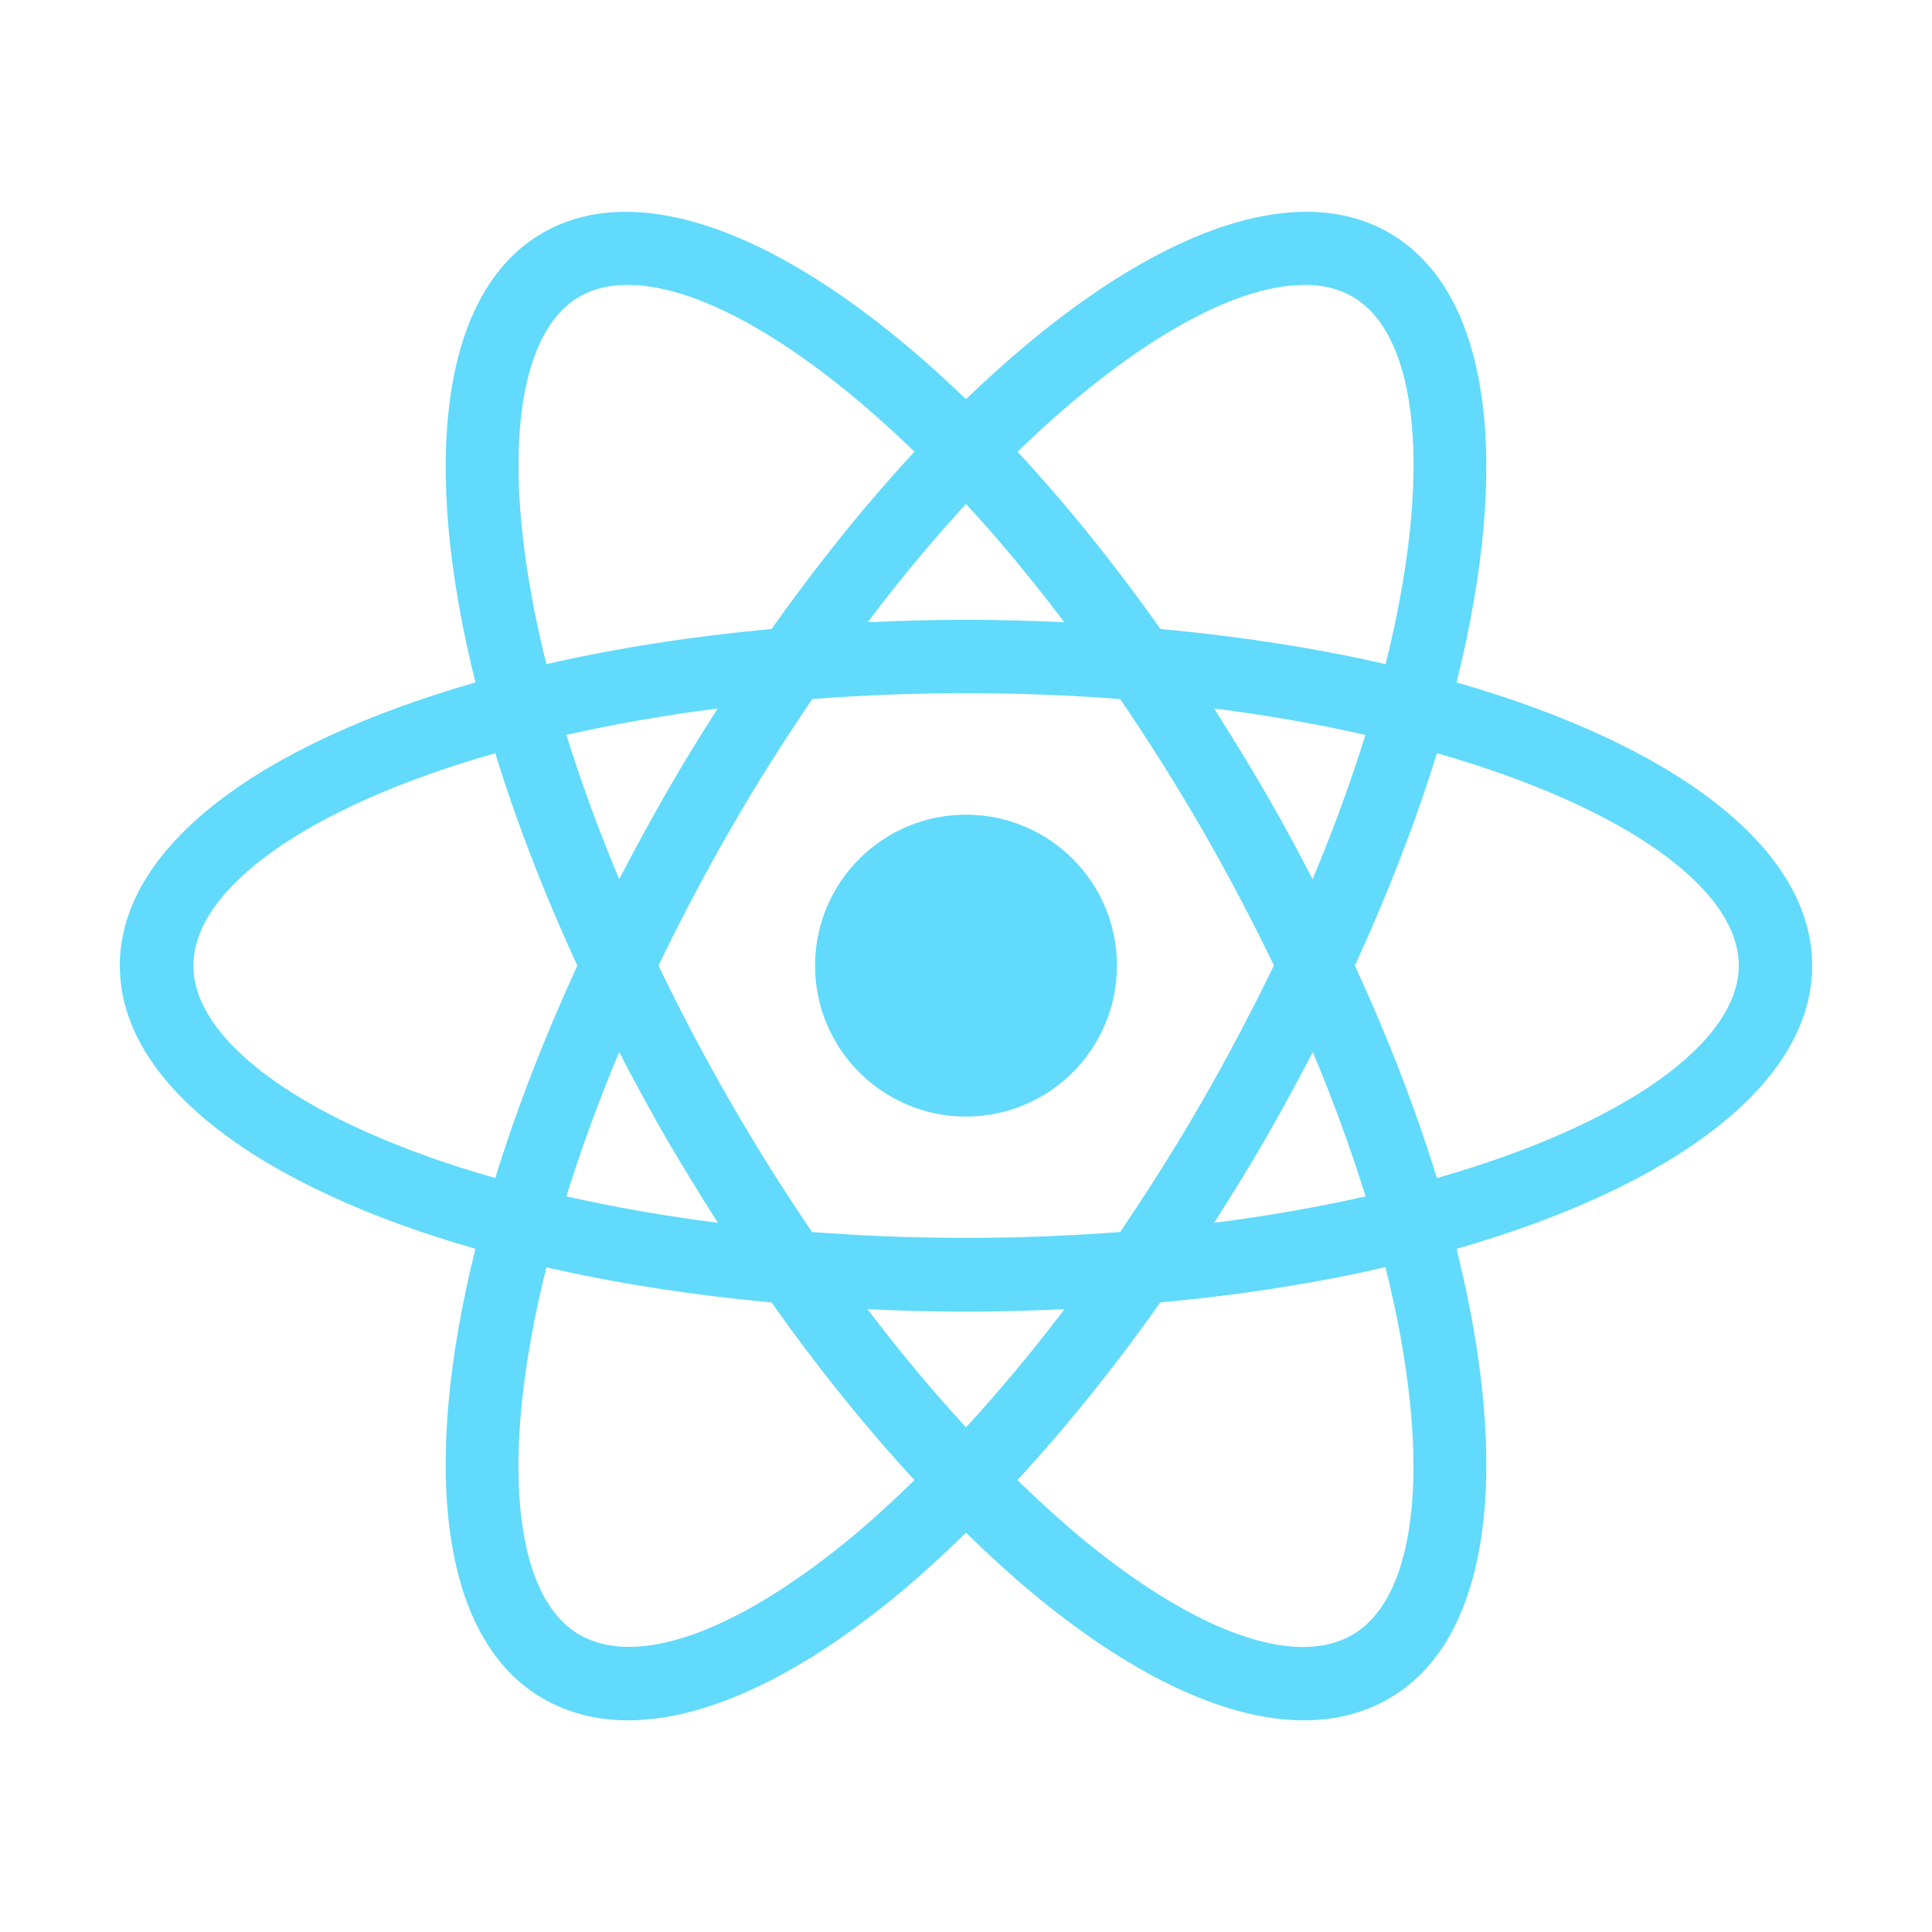
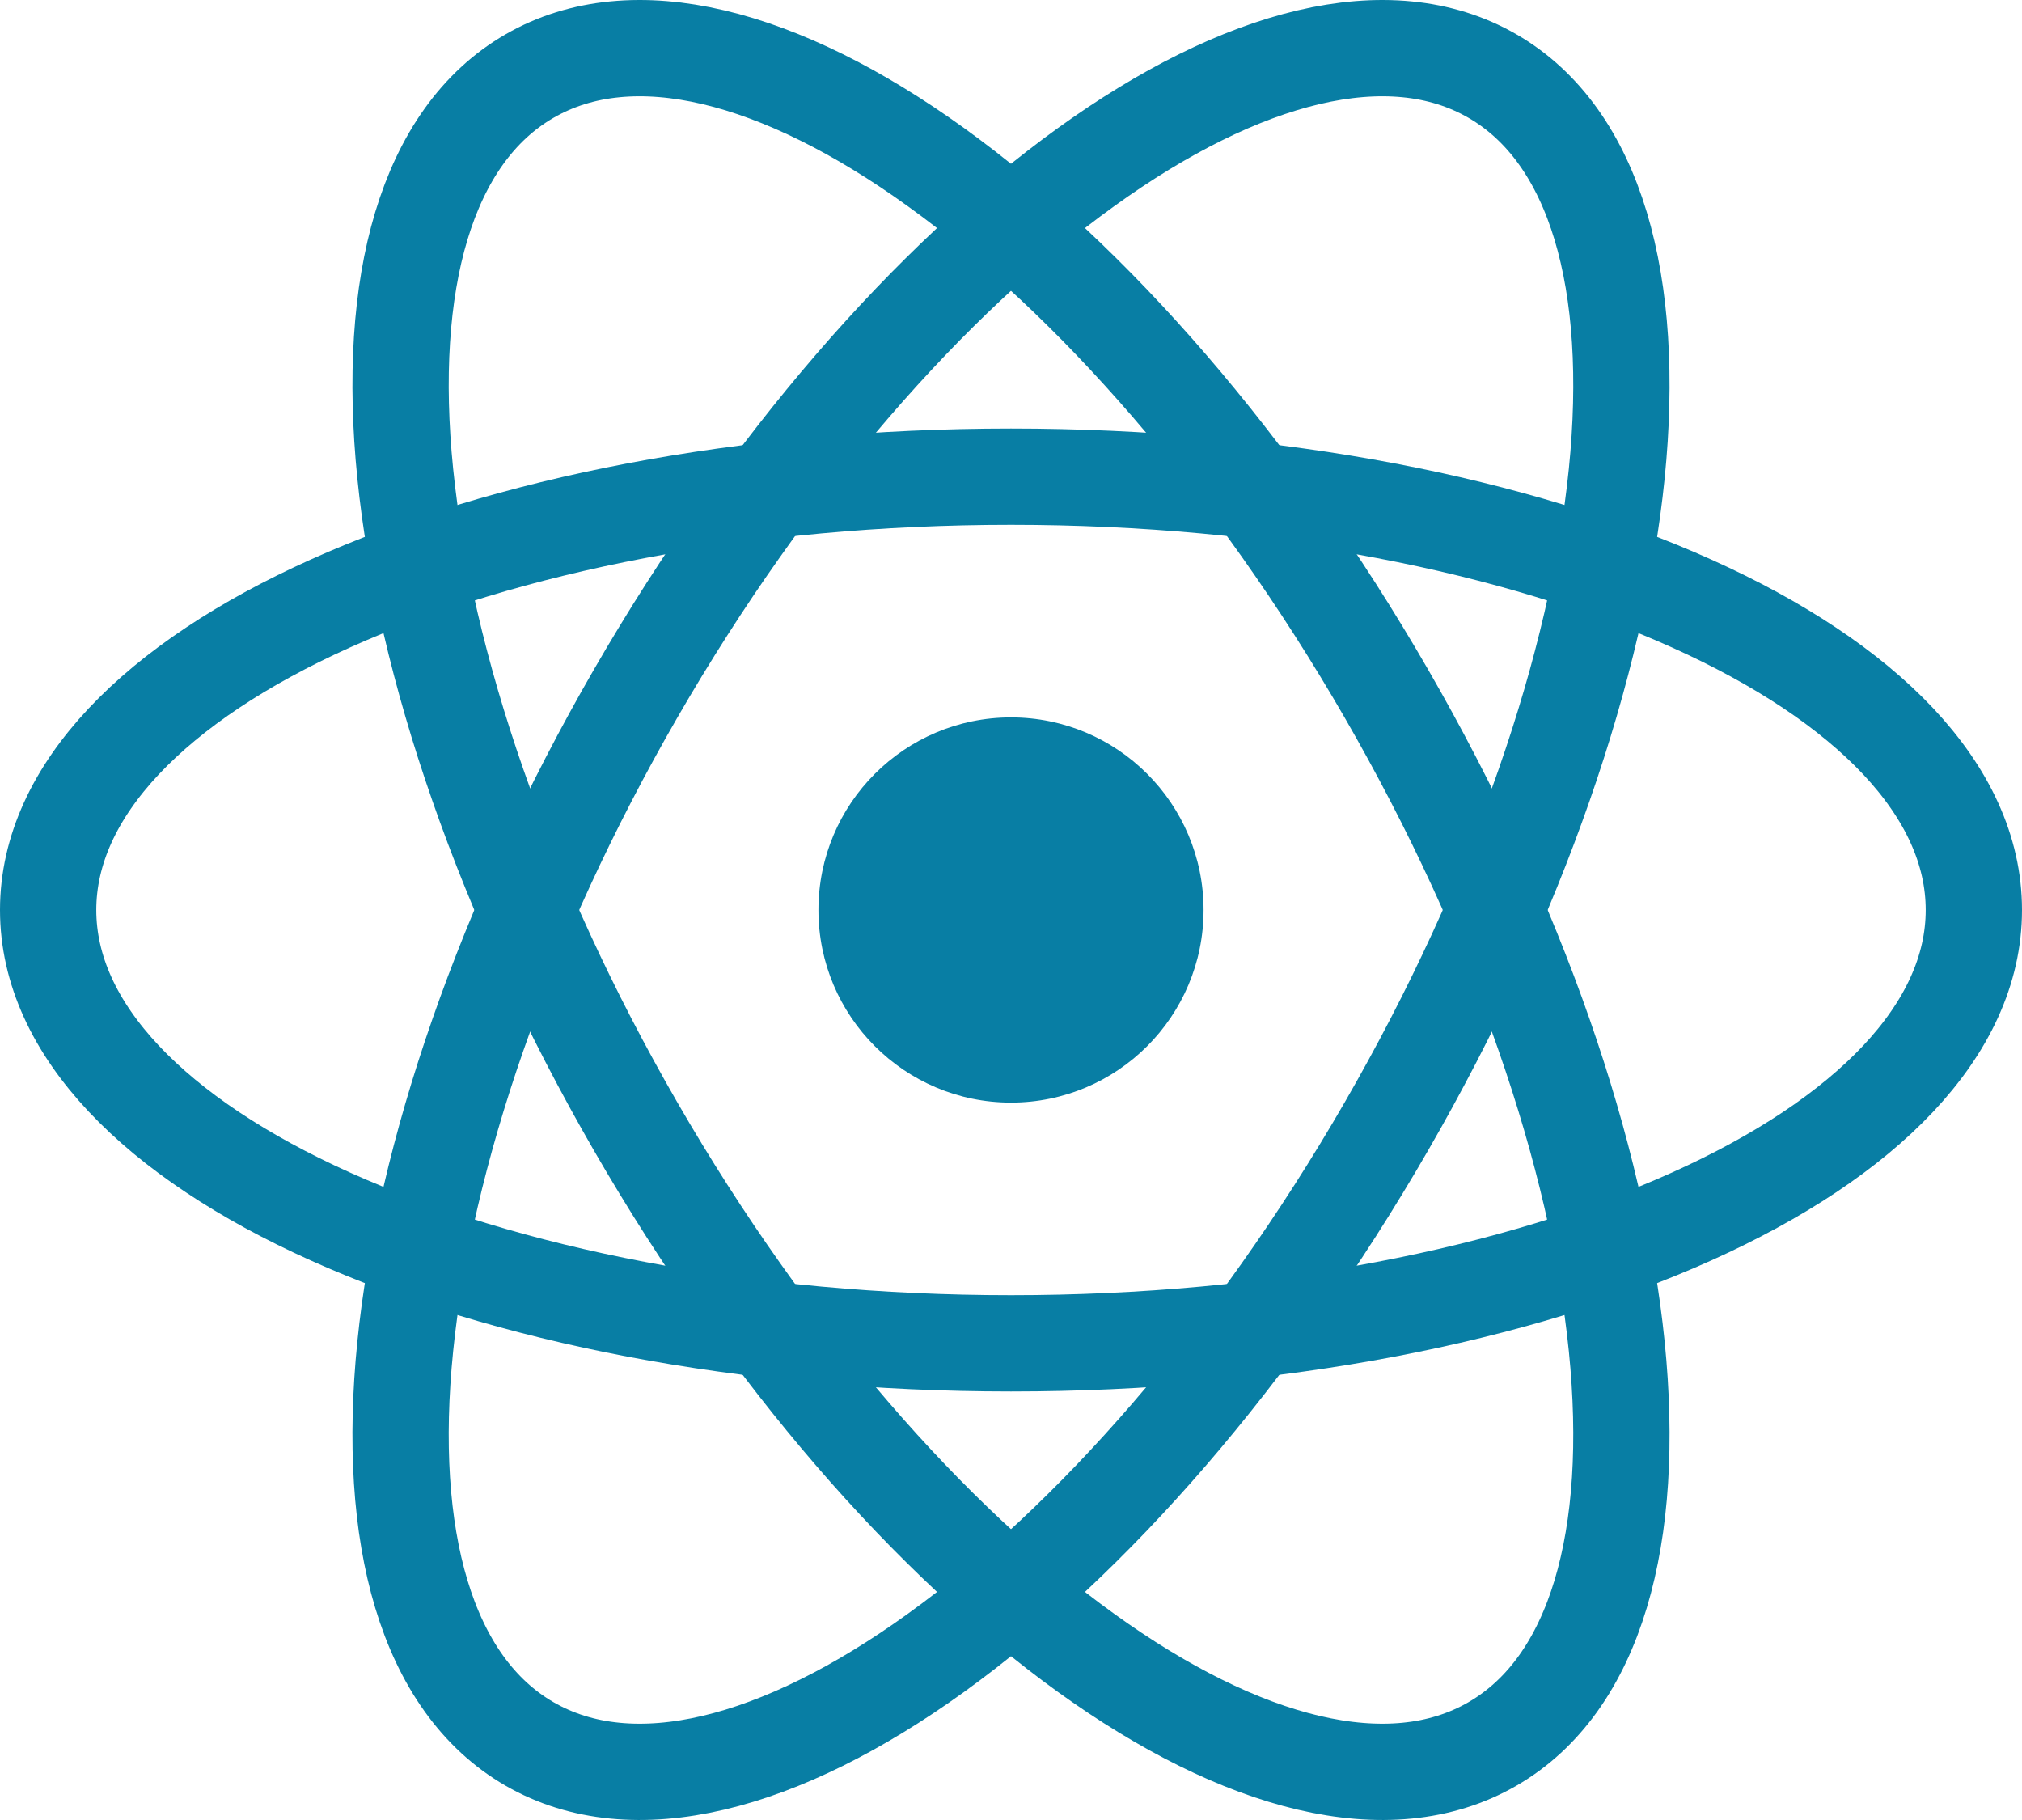
- <svg xmlns="http://www.w3.org/2000/svg" t="1685543062812" class="icon" viewBox="0 0 1024 1024" version="1.1" p-id="1883" width="256" height="256">
-   <path d="M512 511.8m-80 0a80 80 0 1 0 160 0 80 80 0 1 0-160 0Z" fill="#61DAFB" p-id="1884" />
-   <path d="M960.5 511.8c0-62.8-73.8-117.2-188.5-150.1 28.9-115.8 18.7-206.9-35.7-238.3-54.5-31.4-138.5 5.3-224.3 88.2-85.8-82.9-169.8-119.6-224.3-88.2-54.4 31.4-64.6 122.6-35.7 238.3C137.3 394.6 63.5 449 63.5 511.8S137.3 629 252 661.9c-28.9 115.7-18.7 206.9 35.7 238.3 13.4 7.8 28.6 11.6 45.2 11.6 39.7 0 87.8-21.8 140-64.2 13-10.6 26.1-22.6 39.1-35.2 13 12.6 26.1 24.6 39.1 35.2 52.2 42.4 100.2 64.2 140 64.2 16.6 0 31.8-3.8 45.2-11.6 54.4-31.4 64.6-122.5 35.7-238.3 114.7-32.9 188.5-87.3 188.5-150.1zM716.8 157.2c35.3 20.4 42.7 94.3 17.6 194.8-36.7-8.4-76.7-14.7-119.3-18.6-24.7-34.9-50.2-66.4-75.8-94 59.2-57.3 114.2-88.4 152-88.4 9.6-0.1 18.2 2 25.5 6.2zM637 584c-13.8 24-28.4 47-43.3 69-26.1 2-53.3 3.1-81.7 3.1-28.3 0-55.5-1.1-81.6-3.1-15-22-29.5-45.1-43.3-69-14.1-24.5-26.7-48.6-38.1-72.2 11.4-23.6 24-47.7 38.1-72.2 14.1-24.5 28.7-47.4 43.4-69.1 26.1-2 53.3-3.1 81.6-3.1 28.3 0 55.5 1.1 81.6 3.1 14.7 21.6 29.3 44.6 43.4 69 14.1 24.5 26.7 48.6 38.1 72.2-11.5 23.7-24.1 47.8-38.2 72.3z m58.8-26.4c11.2 26.6 20.4 52.1 28 76.5-24.9 5.6-51.7 10.4-80.3 14 9.3-14.5 18.4-29.3 27.3-44.6 8.8-15.4 17.1-30.7 25-45.9zM512 756.5c-17.7-19.2-35.1-40.1-52.2-62.6 17.1 0.8 34.5 1.3 52.2 1.3 17.7 0 35.1-0.5 52.2-1.3-17.1 22.5-34.5 43.4-52.2 62.6zM380.5 648.1c-28.6-3.6-55.3-8.4-80.3-14 7.6-24.4 16.8-49.9 28-76.5 7.9 15.2 16.1 30.5 25 45.9 8.9 15.2 18 30 27.3 44.6zM328.2 466c-11.2-26.6-20.4-52.1-28-76.5 24.9-5.6 51.6-10.4 80.2-14-9.2 14.4-18.4 29.2-27.2 44.6-8.8 15.4-17.1 30.7-25 45.9zM512 267.1c17.3 18.7 34.8 39.8 52.1 62.7-17.1-0.8-34.4-1.3-52.1-1.3-17.7 0-35 0.5-52.1 1.3 17.3-22.9 34.8-44 52.1-62.7z m158.7 153c-8.9-15.3-18-30.1-27.2-44.6 28.6 3.6 55.3 8.4 80.2 14-7.6 24.4-16.8 49.9-28 76.5-7.8-15.2-16.1-30.5-25-45.9zM307.2 157.2c7.2-4.2 15.8-6.2 25.6-6.2 37.8 0 92.7 31.1 151.9 88.4-25.6 27.6-51.1 59.2-75.8 94-42.5 3.9-82.6 10.2-119.3 18.6-25.1-100.6-17.6-174.5 17.6-194.8zM102.5 511.8c0-40.8 60.3-84.2 160-112.6 11.1 36 25.6 73.8 43.5 112.6-17.8 38.8-32.4 76.6-43.5 112.6-99.7-28.4-160-71.9-160-112.6z m345.8 305.5c-59.7 48.5-111.1 66.4-141.1 49.2-35.3-20.4-42.7-94.3-17.6-194.8 36.7 8.4 76.7 14.7 119.3 18.6 24.4 34.5 49.9 66.1 75.8 94.2-12.1 11.7-24.2 22.9-36.4 32.8z m268.5 49.2c-29.9 17.3-81.4-0.6-141.1-49.2-12.1-9.9-24.3-21.1-36.5-32.8 26-28.1 51.4-59.7 75.8-94.2 42.5-3.9 82.6-10.2 119.3-18.7 25.2 100.6 17.7 174.5-17.5 194.9z m44.8-242.1c-11.1-36-25.6-73.8-43.5-112.6 17.8-38.8 32.4-76.6 43.5-112.6 99.7 28.5 160 71.9 160 112.6-0.1 40.7-60.4 84.2-160 112.6z" fill="#61dafb" p-id="1885" />
+ <svg xmlns="http://www.w3.org/2000/svg" width="100%" height="100%" viewBox="-10.5 -9.45 21 18.9" fill="none" style="color:#087ea4">
+   <circle cx="0" cy="0" r="2" fill="currentColor" />
+   <g stroke="currentColor" stroke-width="1" fill="none">
+     <ellipse rx="10" ry="4.5" />
+     <ellipse rx="10" ry="4.5" transform="rotate(60)" />
+     <ellipse rx="10" ry="4.5" transform="rotate(120)" />
+   </g>
</svg>
